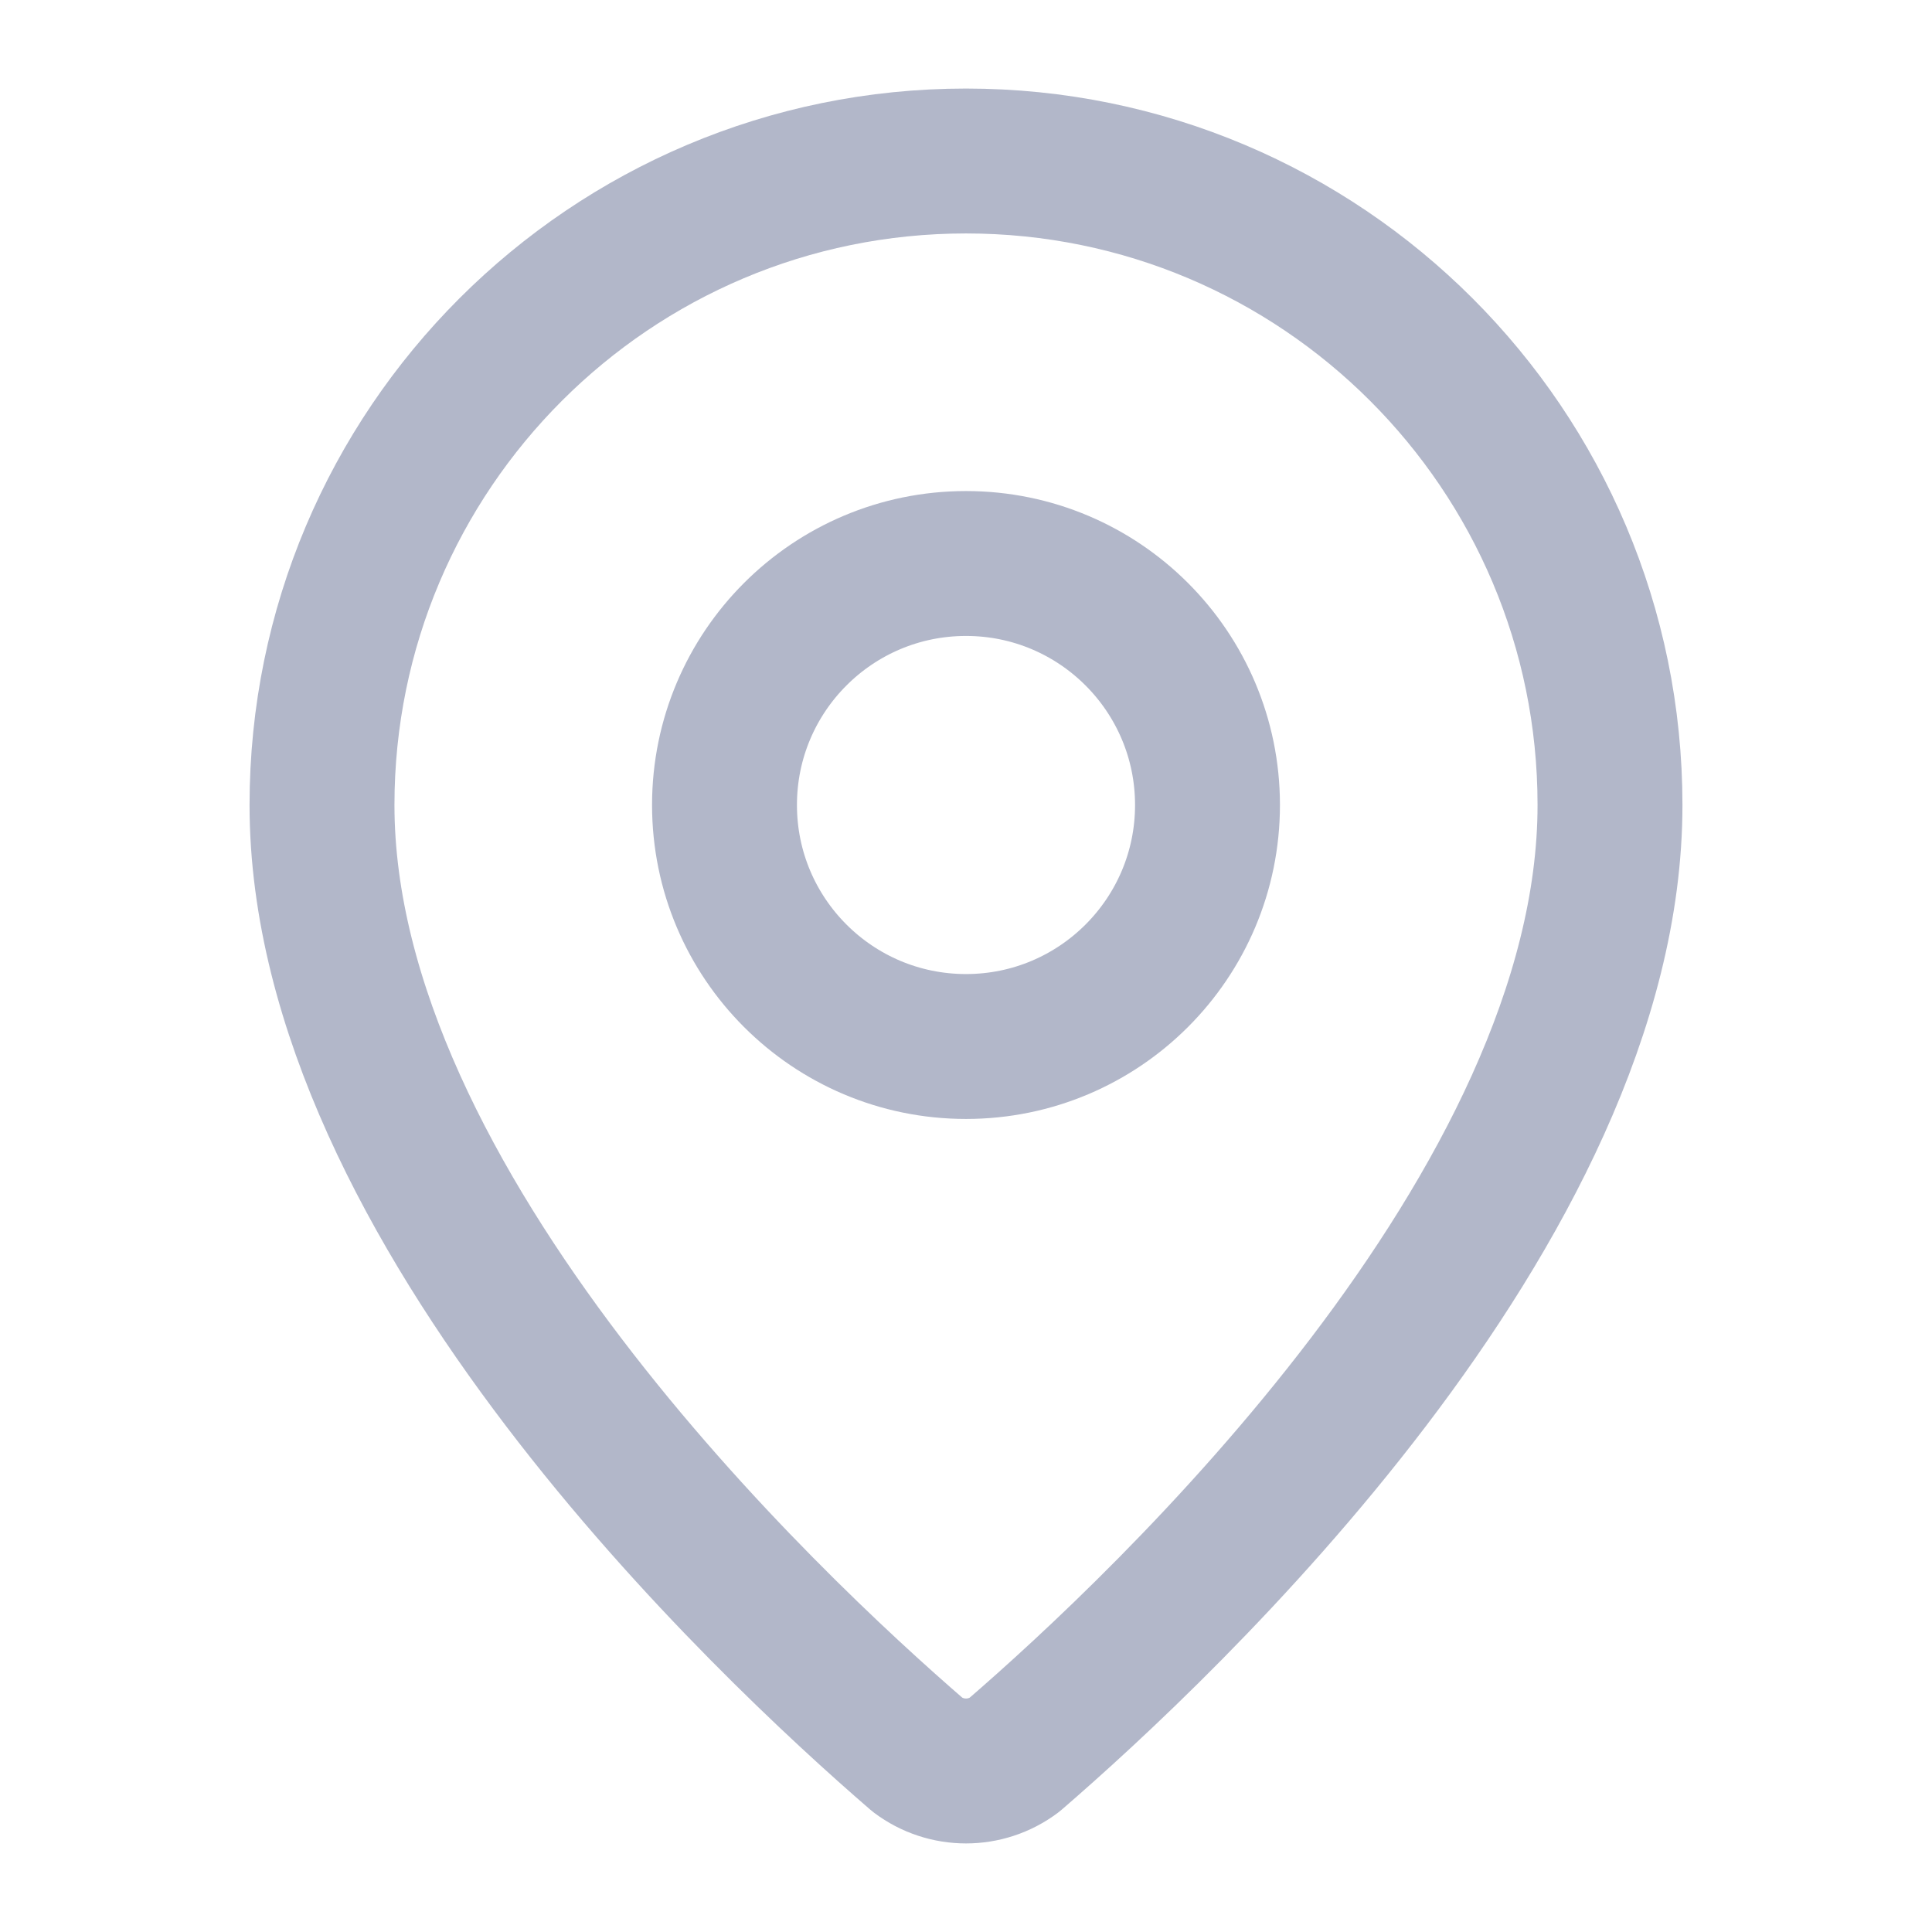
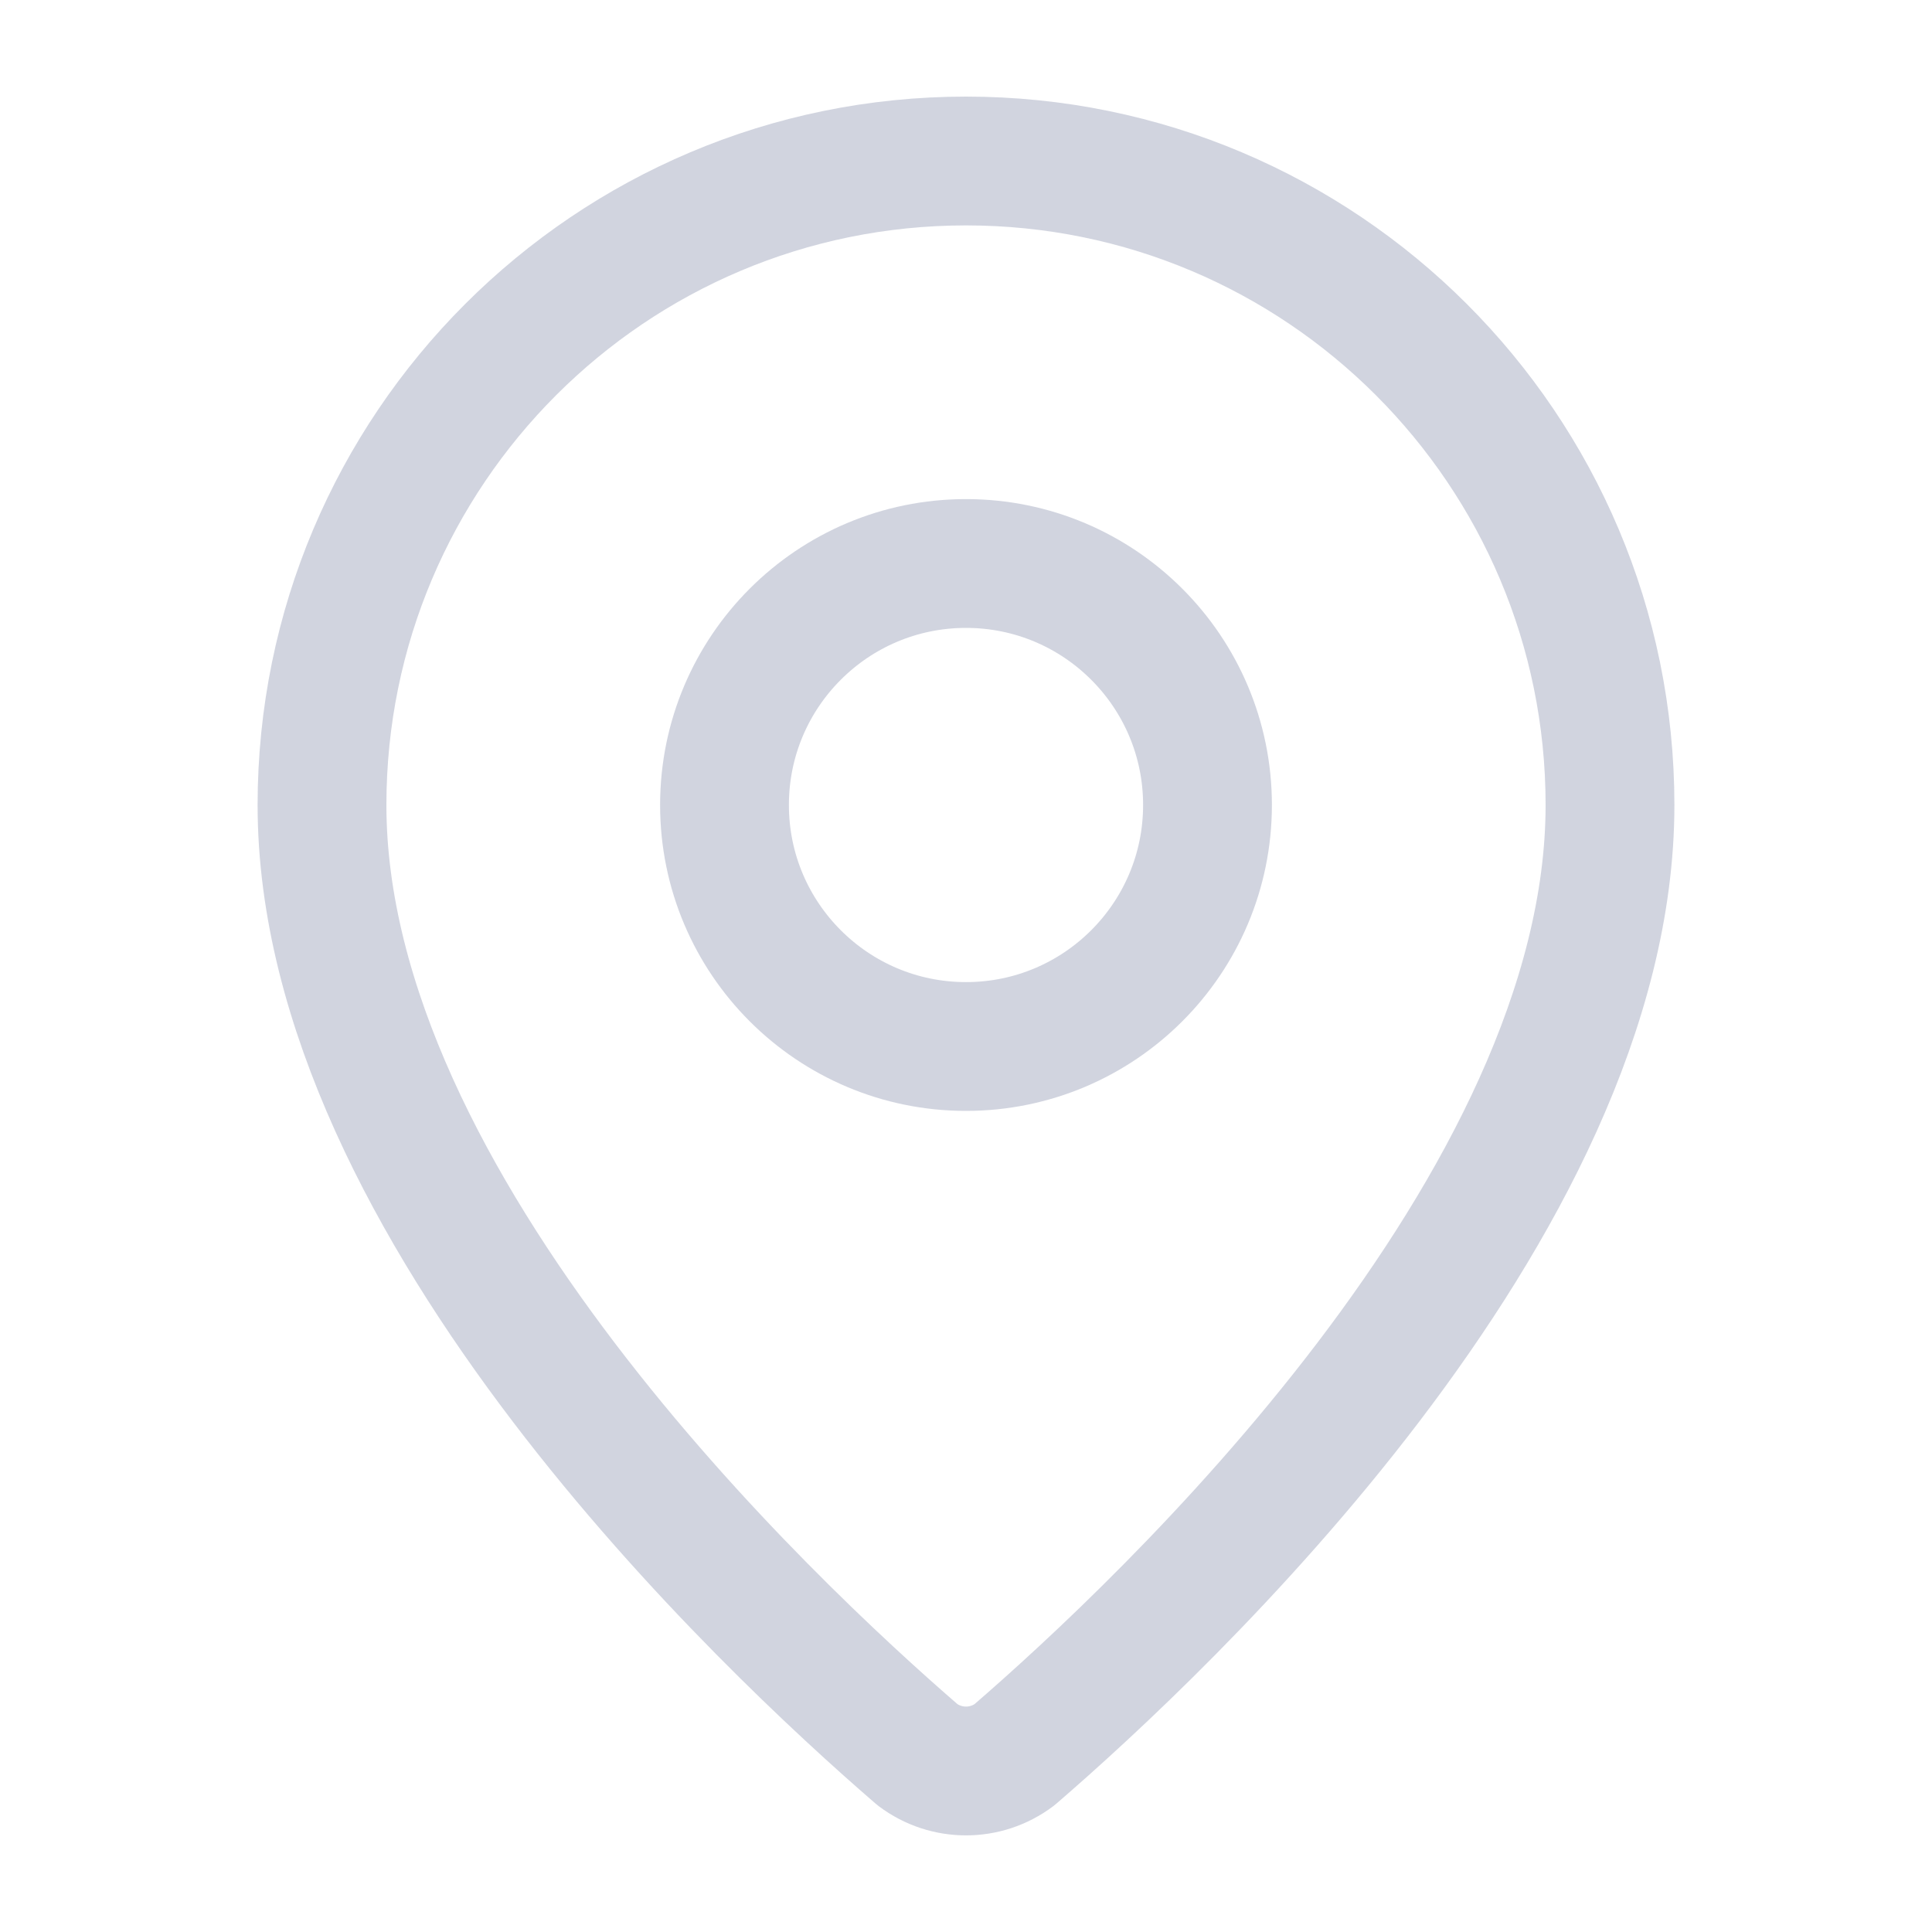
<svg xmlns="http://www.w3.org/2000/svg" width="40" height="40" viewBox="0 0 24 24" fill="none">
-   <path d="M20 10c0 4.993-5.539 10.193-7.399 11.799a1 1 0 0 1-1.202 0C9.539 20.193 4 14.993 4 10a8 8 0 0 1 16 0" stroke="#B2B7C9" stroke-width="1.8" stroke-linecap="round" stroke-linejoin="round" />
-   <circle cx="12" cy="10" r="3" stroke="#B2B7C9" stroke-width="1.8" stroke-linecap="round" stroke-linejoin="round" />
+   <path d="M20 10c0 4.993-5.539 10.193-7.399 11.799a1 1 0 0 1-1.202 0C9.539 20.193 4 14.993 4 10a8 8 0 0 1 16 0" stroke="#B2B7C9" stroke-opacity="0.6" stroke-width="1.6" stroke-linecap="round" stroke-linejoin="round" />
+   <circle cx="12" cy="10" r="3" stroke="#B2B7C9" stroke-opacity="0.6" stroke-width="1.6" stroke-linecap="round" stroke-linejoin="round" />
</svg>
